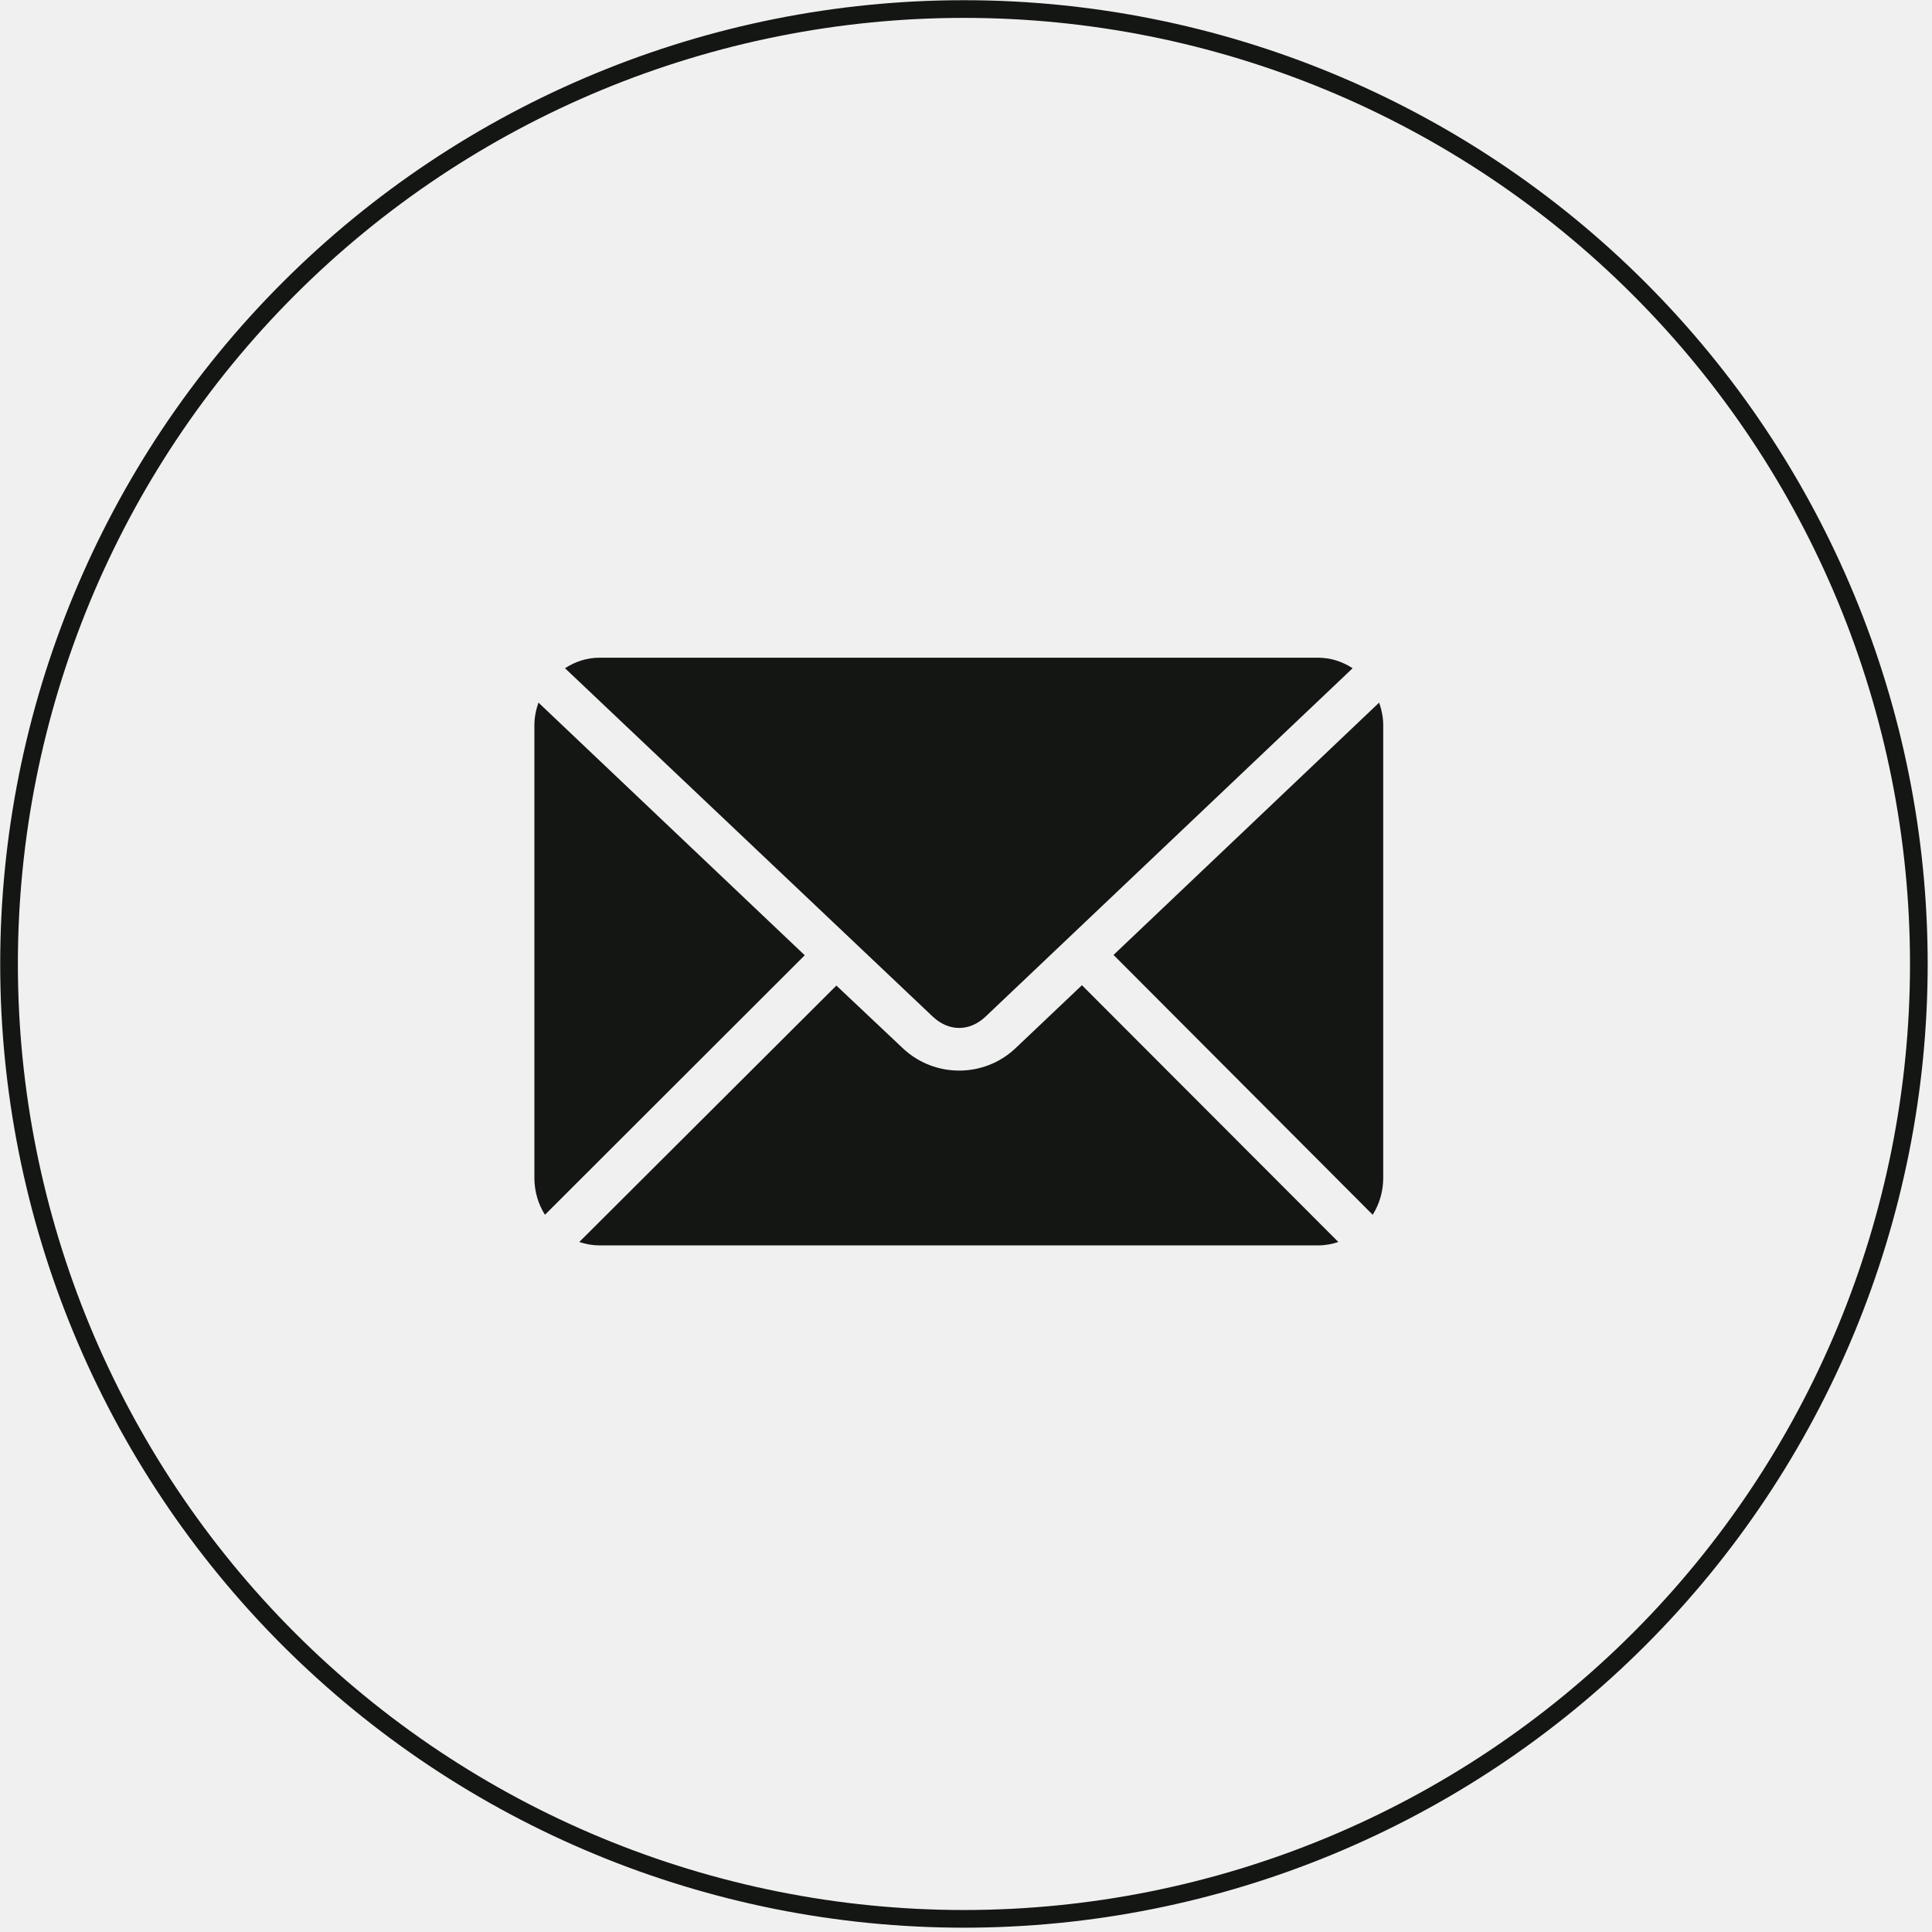
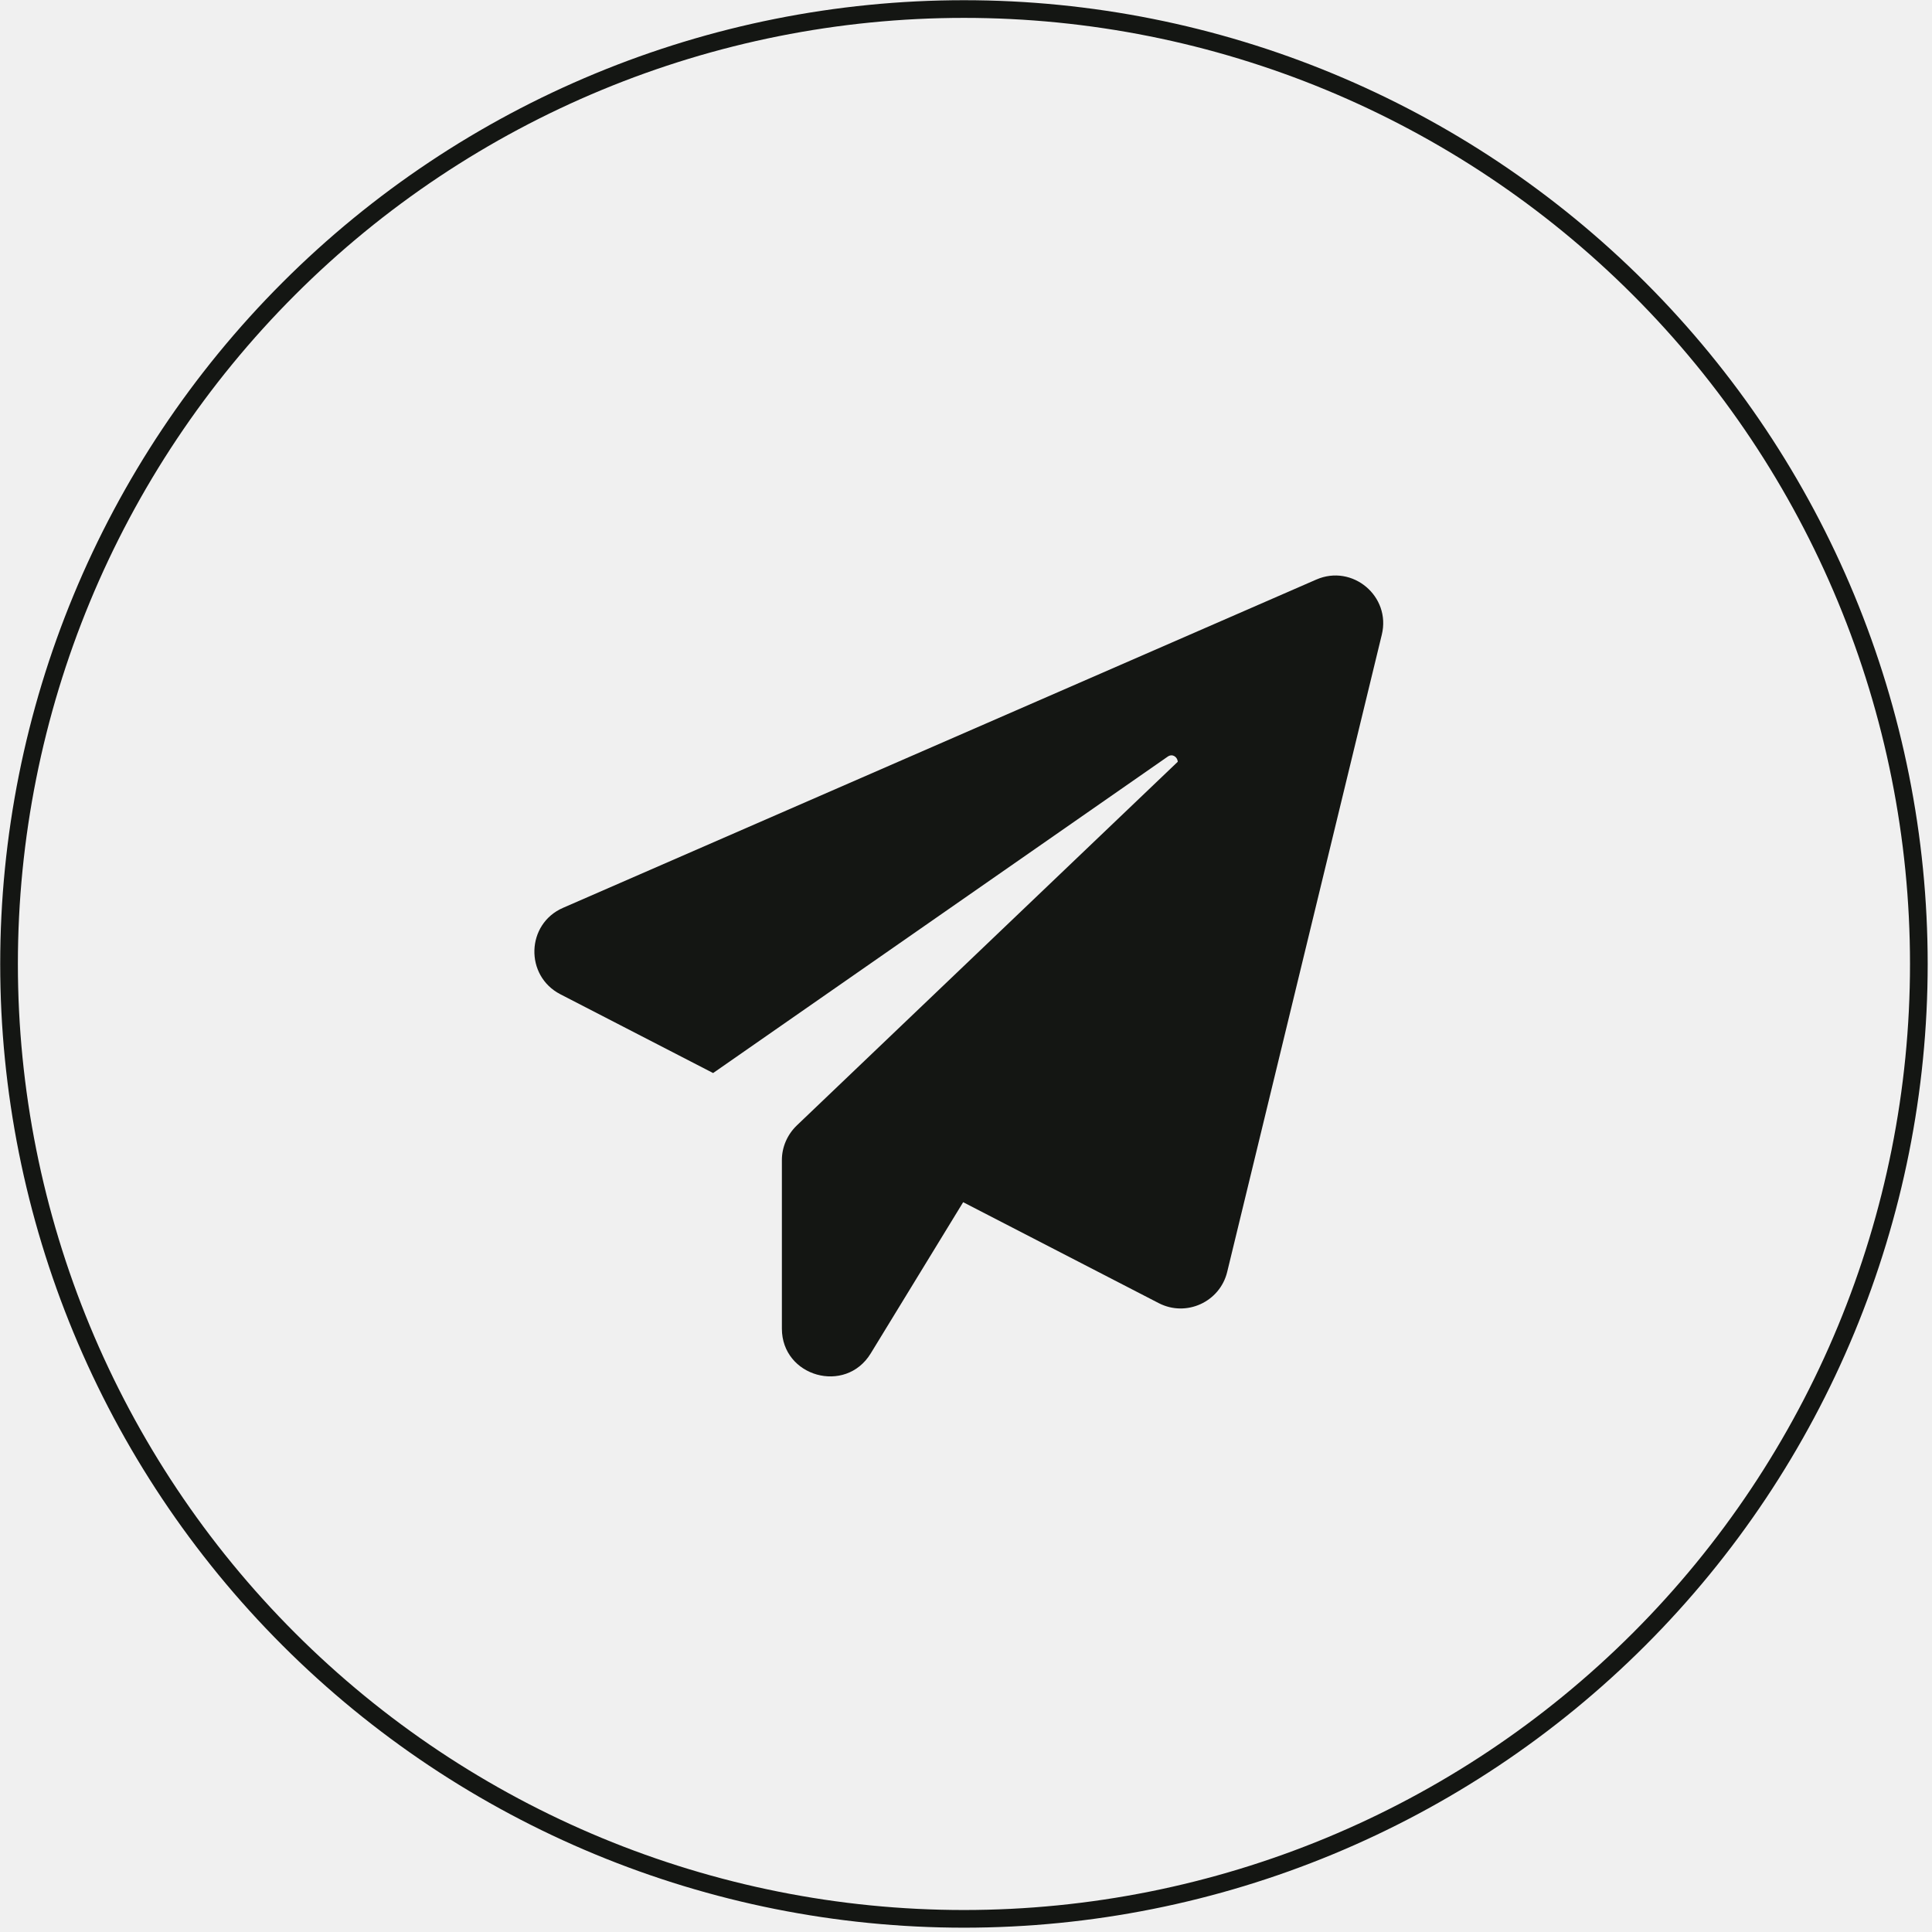
<svg xmlns="http://www.w3.org/2000/svg" width="47" height="47" viewBox="0 0 47 47" fill="none">
-   <g clip-path="url(#clip0_13_41)">
-     <path d="M23.45 46.68C17.289 46.68 11.381 44.233 7.024 39.876C2.668 35.52 0.22 29.611 0.22 23.45V23.45C0.22 17.289 2.668 11.38 7.024 7.024C11.381 2.667 17.289 0.22 23.45 0.22V0.22C29.611 0.22 35.52 2.667 39.876 7.024C44.233 11.38 46.68 17.289 46.68 23.45V23.45C46.68 29.611 44.233 35.52 39.876 39.876C35.52 44.233 29.611 46.68 23.45 46.68V46.68Z" stroke="#141613" stroke-width="0.43" stroke-miterlimit="10" />
-     <path d="M14.588 16C14.276 16 13.99 16.096 13.745 16.256L22.688 24.728C23.08 25.1 23.588 25.1 23.979 24.728L32.906 16.256C32.66 16.096 32.374 16 32.062 16H14.588H14.588ZM13.099 17.092C13.039 17.267 13 17.45 13 17.647V28.65C13 28.985 13.093 29.293 13.257 29.552L19.577 23.239L13.099 17.092L13.099 17.092ZM33.551 17.092L27.089 23.231L33.394 29.552C33.557 29.292 33.65 28.984 33.65 28.65V17.646C33.65 17.449 33.611 17.267 33.551 17.092L33.551 17.092ZM26.32 23.968L24.707 25.498C23.939 26.227 22.728 26.226 21.96 25.498L20.347 23.976L14.092 30.214C14.248 30.267 14.415 30.297 14.588 30.297H32.062C32.236 30.297 32.402 30.267 32.558 30.214L26.32 23.967L26.32 23.968Z" fill="#141613" />
+   <g clip-path="url(#clip0_13_23)">
+     <path d="M23.45 46.68C17.289 46.68 11.38 44.233 7.024 39.876C2.667 35.52 0.22 29.611 0.22 23.45V23.45C0.22 17.289 2.667 11.38 7.024 7.024C11.38 2.667 17.289 0.22 23.45 0.22V0.22C29.611 0.22 35.52 2.667 39.876 7.024C44.233 11.38 46.68 17.289 46.68 23.45V23.45C46.68 29.611 44.233 35.52 39.876 39.876C35.52 44.233 29.611 46.68 23.45 46.68V46.68Z" stroke="#141613" stroke-width="0.43" stroke-miterlimit="10" />
+     <path d="M33.615 15.441L29.854 30.942C29.677 31.672 28.859 32.048 28.188 31.701L23.431 29.246L21.182 32.925C20.57 33.928 19.021 33.493 19.021 32.321V28.221C19.021 27.904 19.154 27.601 19.383 27.38L28.652 18.531C28.645 18.42 28.527 18.325 28.409 18.405L17.348 26.104L13.631 24.187C12.761 23.737 12.798 22.476 13.697 22.085L32.022 14.099C32.9 13.716 33.844 14.505 33.615 15.441Z" fill="#141613" />
  </g>
  <defs>
-     <clipPath id="clip0_13_41">
+     <clipPath id="clip0_13_23">
      <rect width="46.9" height="46.9" fill="white" />
    </clipPath>
  </defs>
</svg>
